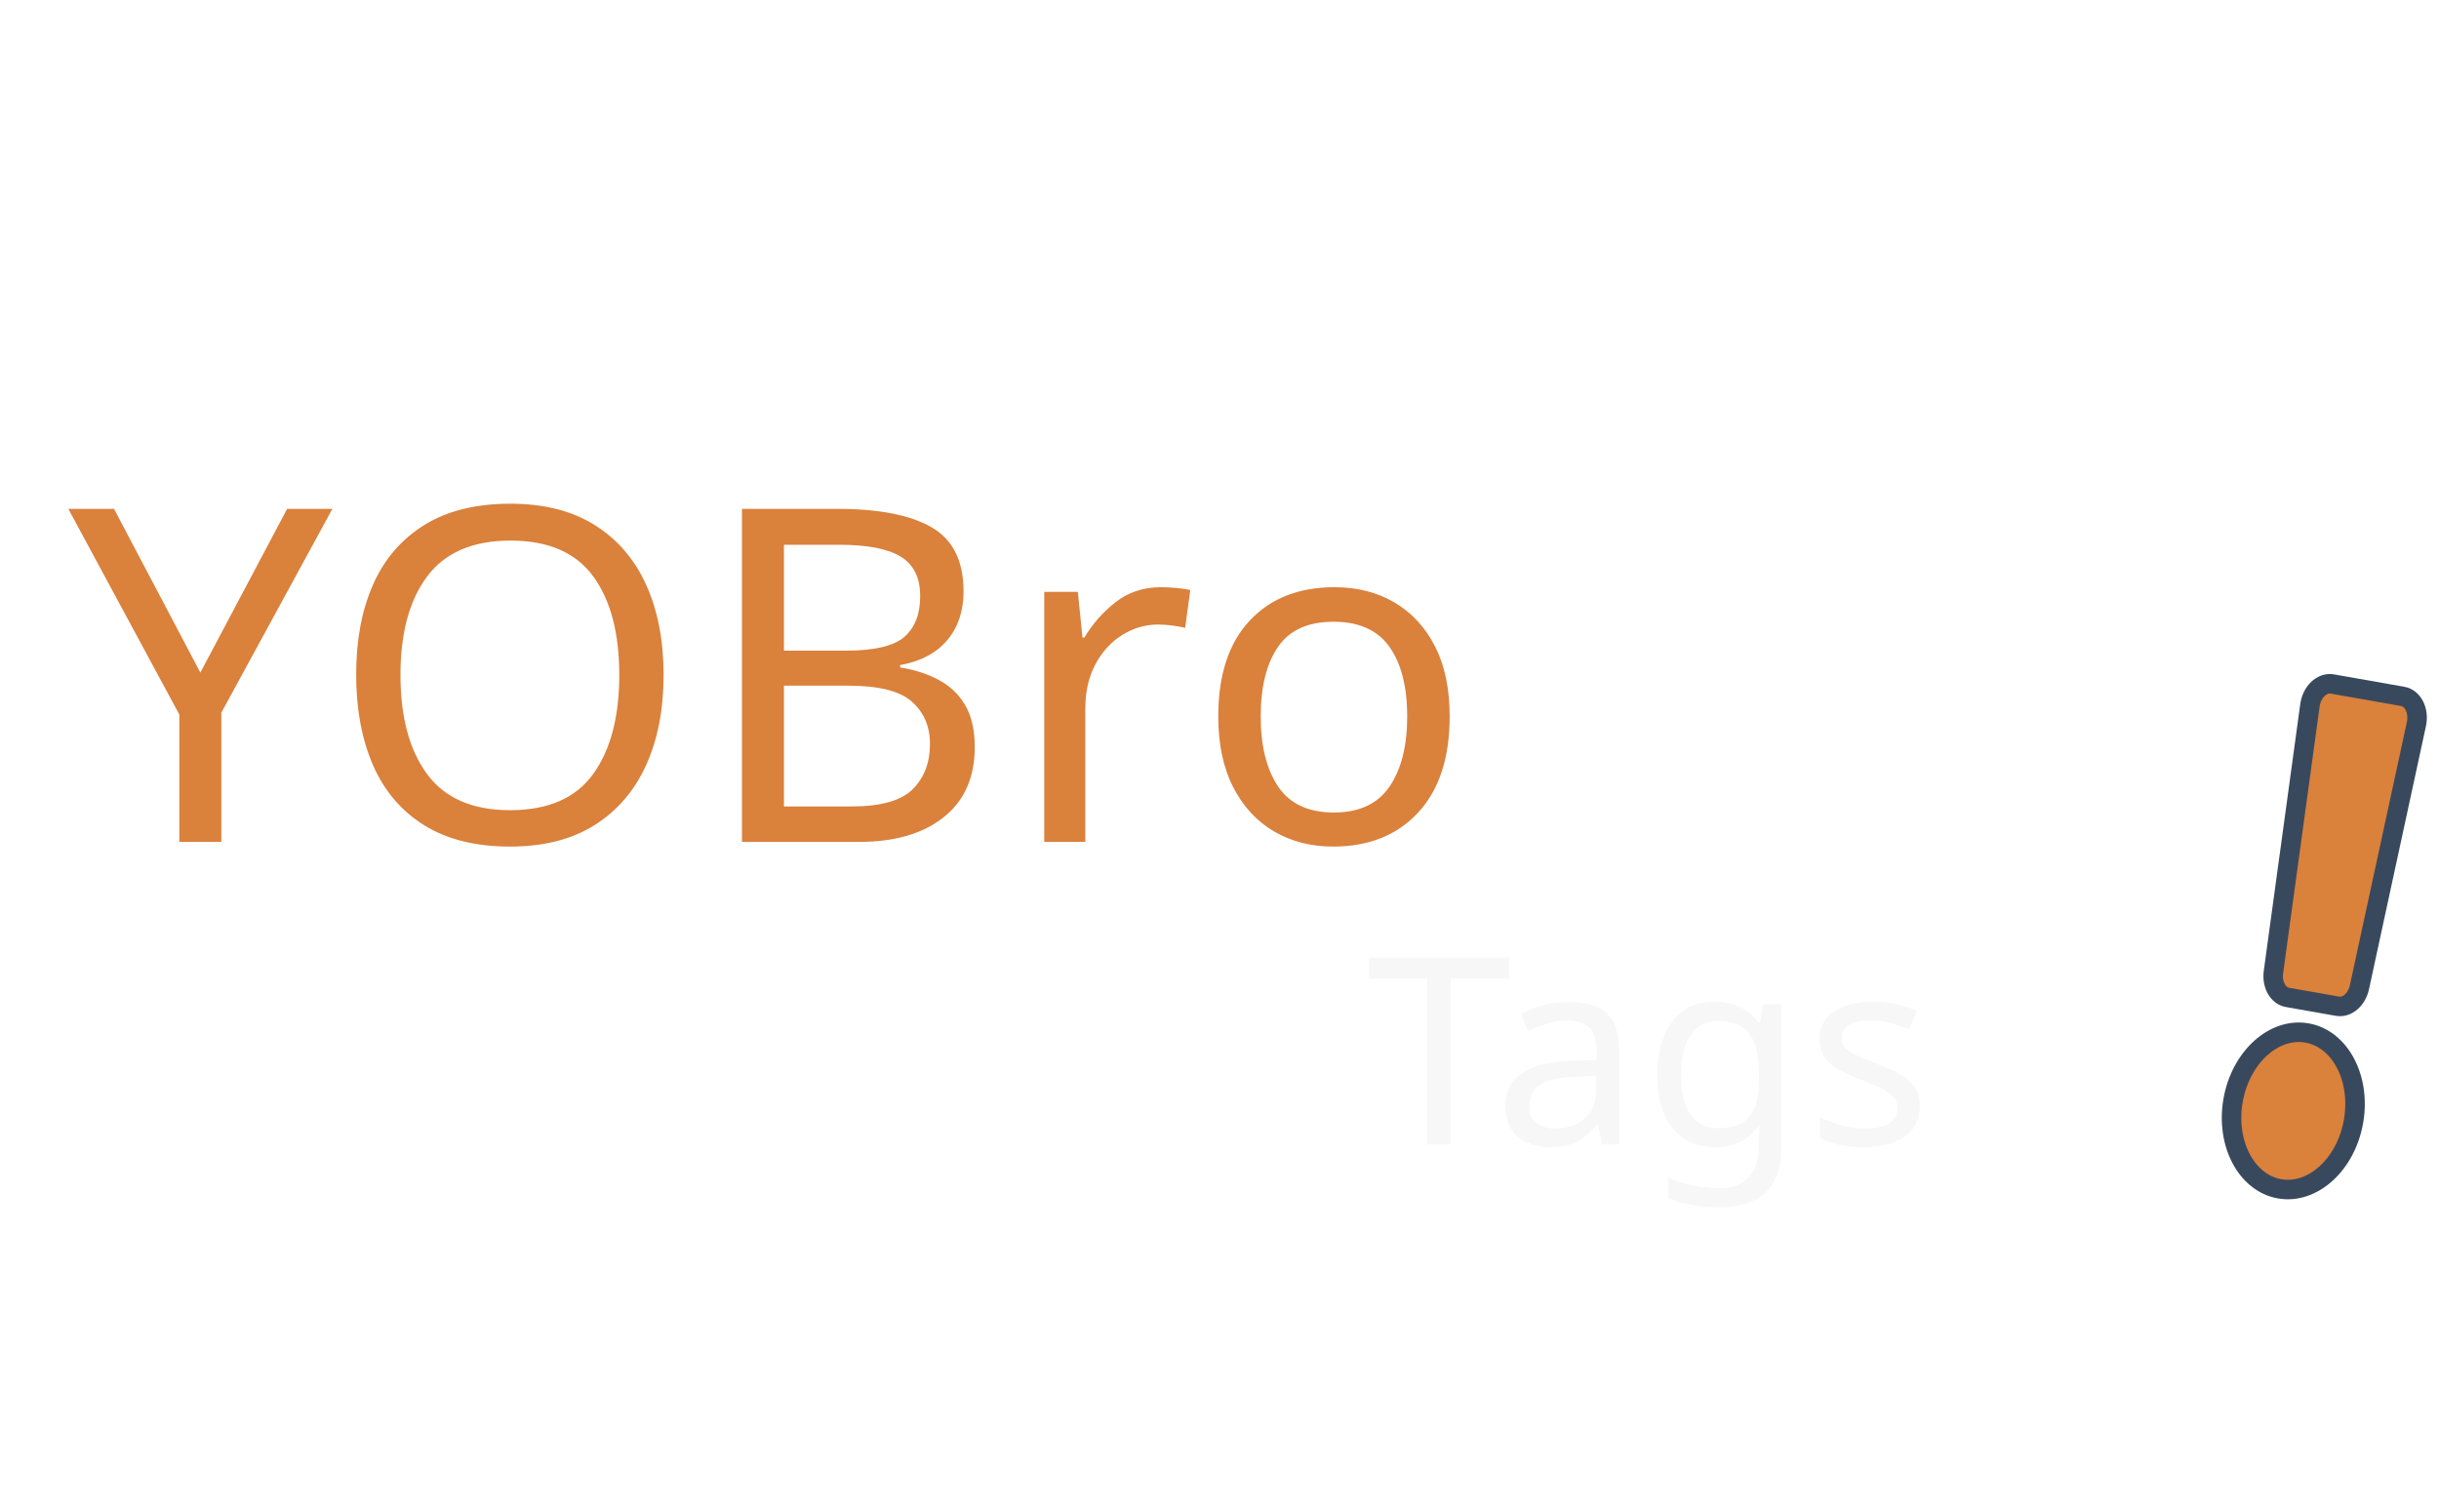
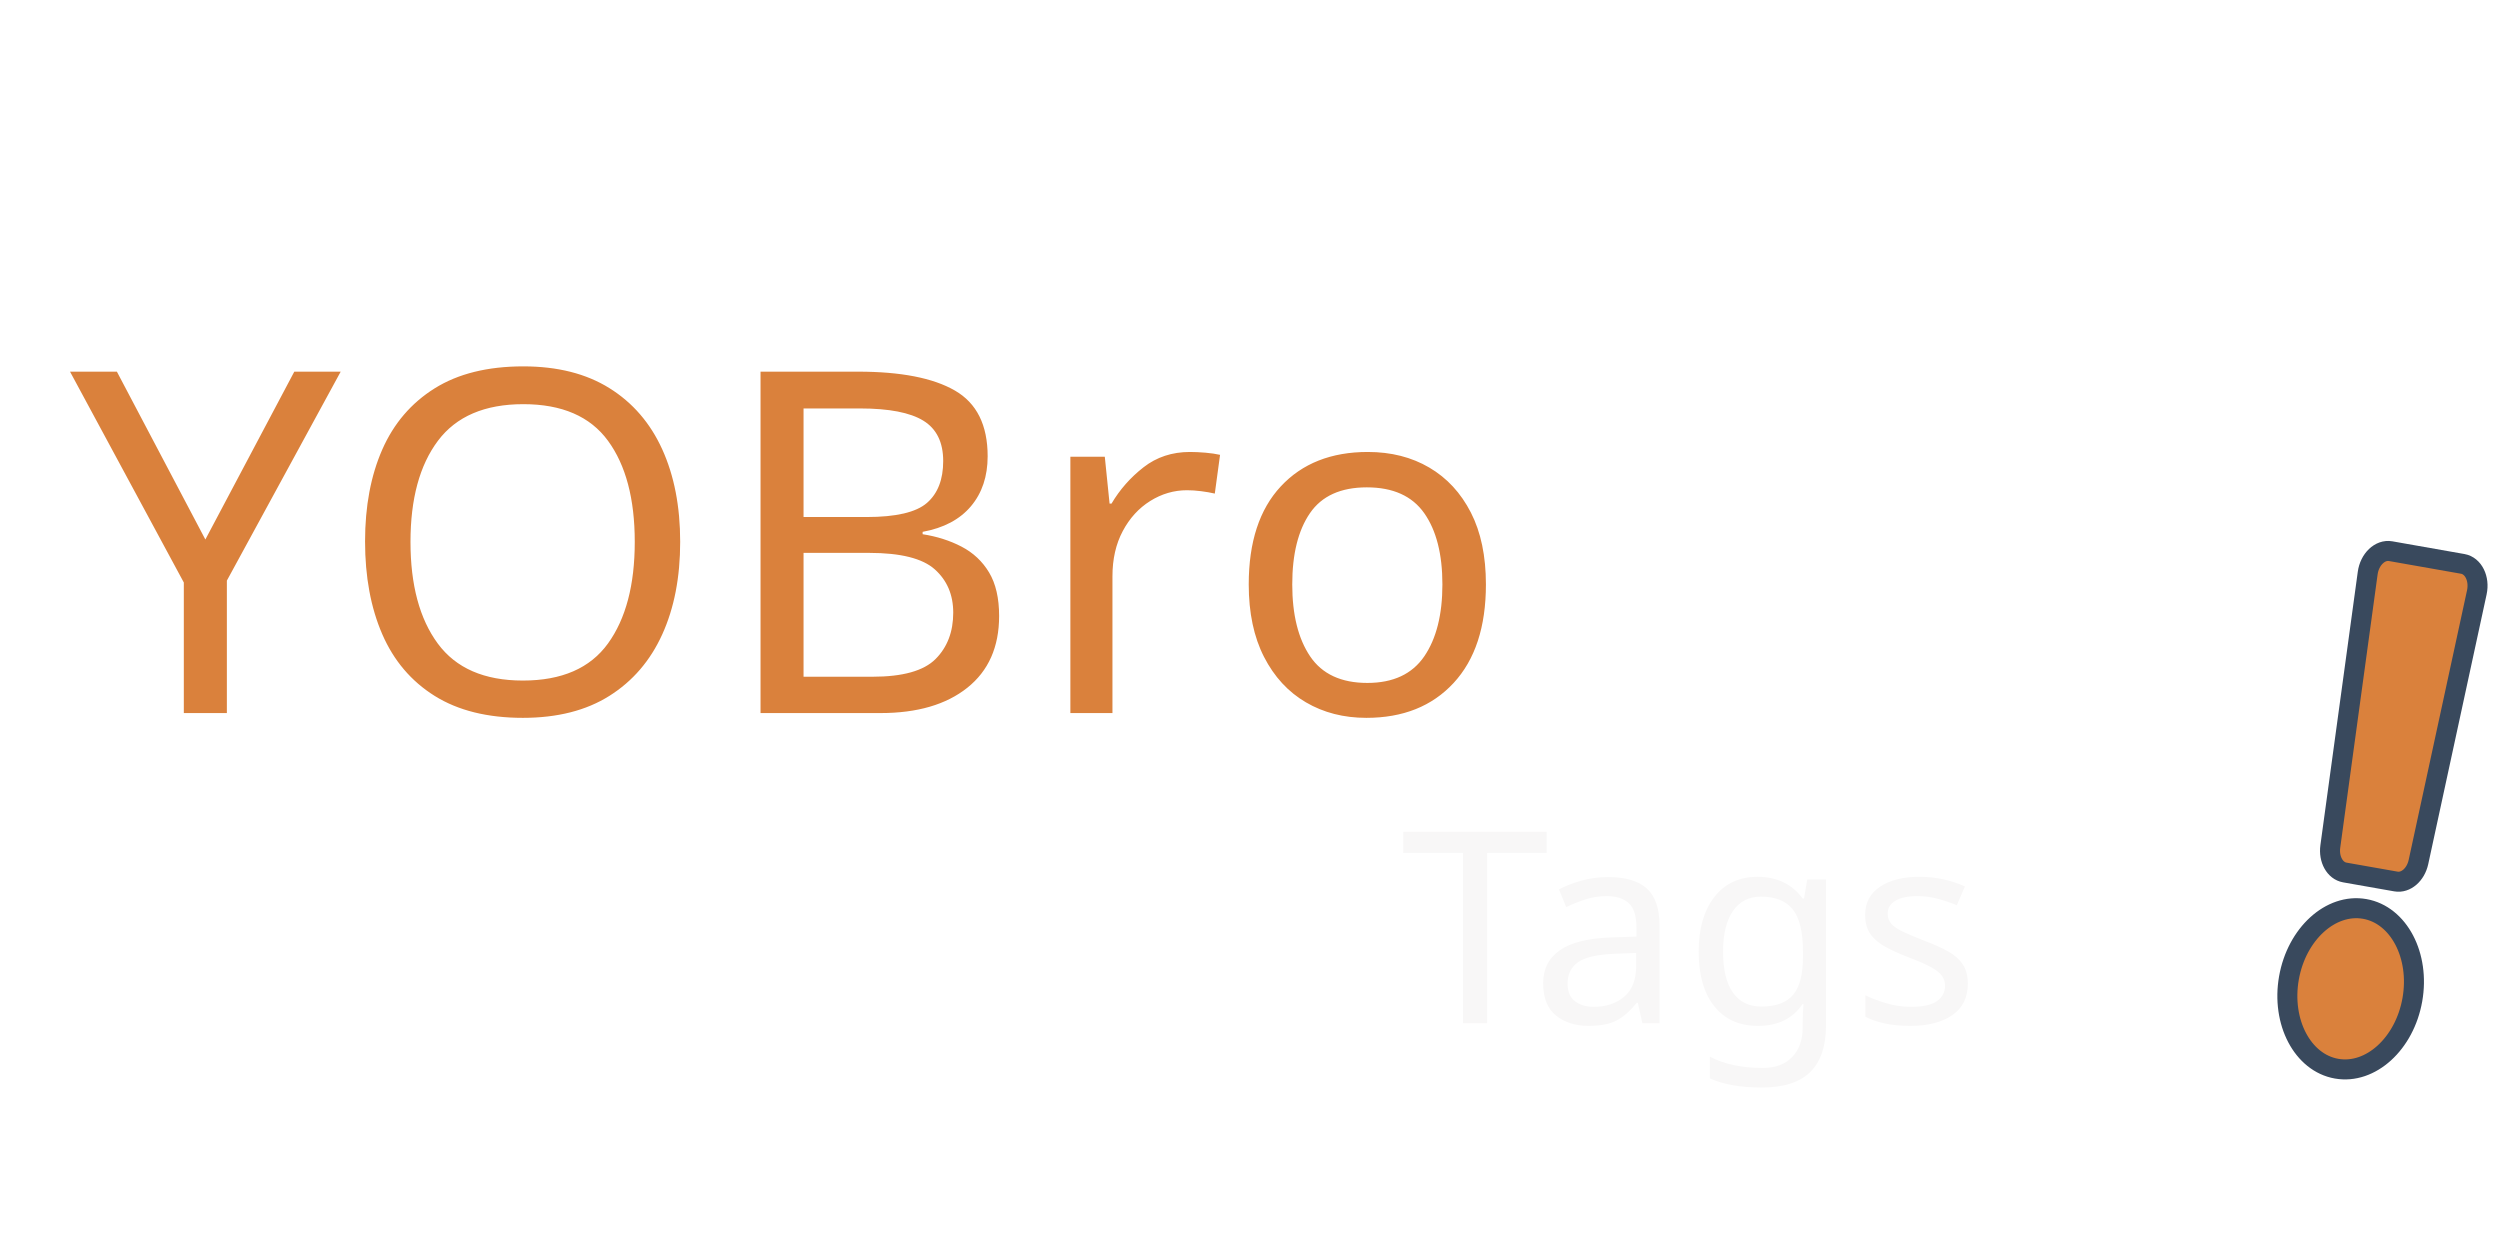
- <svg xmlns="http://www.w3.org/2000/svg" width="250" height="155" viewBox="0 0 1249.524 465.967">
+ <svg xmlns="http://www.w3.org/2000/svg" width="200" height="100" viewBox="0 0 1249.524 465.967">
  <g id="Group_198" data-name="Group 198" transform="translate(-2364 6941)">
    <g id="Group_195" data-name="Group 195" transform="translate(-17 1)">
      <path id="Icon_awesome-exclamation" data-name="Icon awesome-exclamation" d="M63.761,218.882c0,22.35-14.049,40.534-31.318,40.534S1.125,241.232,1.125,218.882s14.049-40.534,31.318-40.534S63.761,196.531,63.761,218.882ZM4.75,12.768l5.324,137.814c.25,6.472,4.377,11.553,9.384,11.553H45.428c5.007,0,9.134-5.081,9.384-11.553L60.136,12.768C60.4,5.822,56.126,0,50.752,0H14.134C8.76,0,4.482,5.822,4.75,12.768Z" transform="translate(3561.939 -6748.371) rotate(10)" fill="#da813c" stroke="#39495d" stroke-width="10" />
      <text id="_" data-name="              " transform="translate(2386 -6623)" fill="#da813c" stroke="#da813d" stroke-width="5" font-size="134" font-family="Avengero" letter-spacing="0.01em" text-decoration="underline">
        <tspan x="0" y="0" xml:space="preserve">              </tspan>
      </text>
      <text id="Tags" transform="translate(3081 -6510)" fill="#f8f7f7" font-size="134" font-family="Avengero" letter-spacing="0.01em">
        <tspan x="0" y="0">Tags</tspan>
      </text>
      <text id="YOBro" transform="translate(2416 -6665)" fill="#da813c" font-size="239" font-family="Avengero" letter-spacing="0.01em">
        <tspan x="0" y="0">YOBro</tspan>
      </text>
    </g>
  </g>
</svg>
